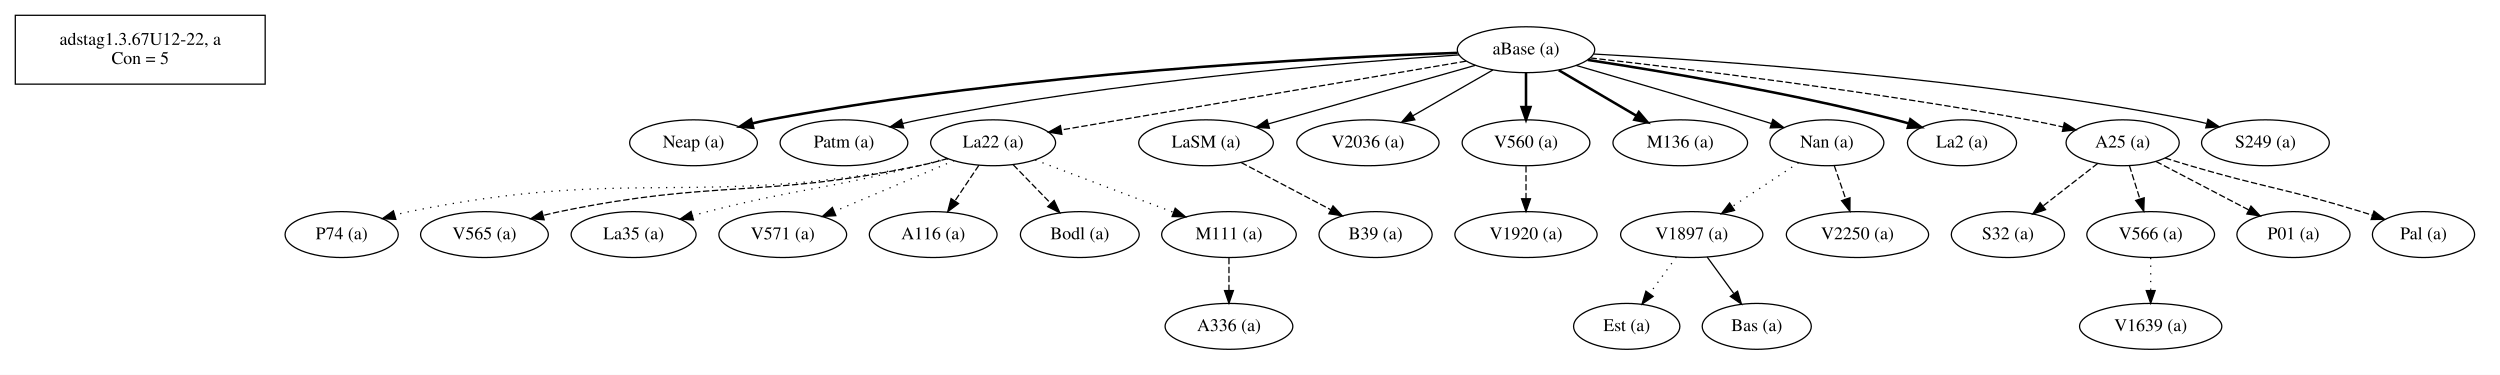
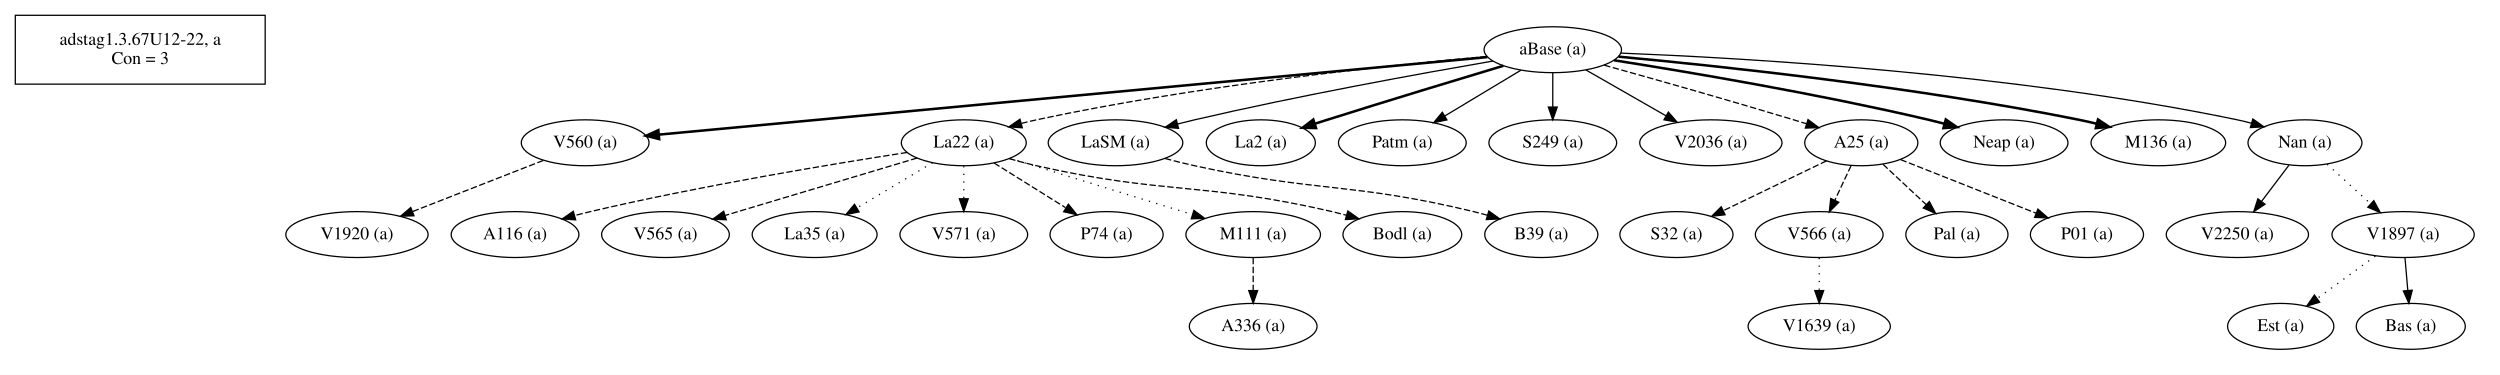
<svg xmlns="http://www.w3.org/2000/svg" width="1961pt" height="294pt" viewBox="0.00 0.00 1961.00 294.00">
  <g id="graph0" class="graph" transform="scale(1 1) rotate(0) translate(4 290)">
    <polygon fill="white" stroke="transparent" points="-4,4 -4,-290 1957,-290 1957,4 -4,4" />
    <g id="clust1" class="cluster">
      <polygon fill="none" stroke="black" points="8,-224 8,-278 204,-278 204,-224 8,-224" />
    </g>
    <g id="clust2" class="cluster">
</g>
    <g id="node1" class="node">
      <text text-anchor="middle" x="106" y="-254.8" font-family="Times,serif" font-size="14.00">adstag1.3.67U12-22, a</text>
-       <text text-anchor="middle" x="106" y="-239.8" font-family="Times,serif" font-size="14.00">Con = 5</text>
+       <text text-anchor="middle" x="106" y="-239.8" font-family="Times,serif" font-size="14.00">Con = 3</text>
    </g>
    <g id="node2" class="node">
-       <ellipse fill="none" stroke="black" cx="540" cy="-178" rx="50.09" ry="18" />
-       <text text-anchor="middle" x="540" y="-174.3" font-family="Times,serif" font-size="14.00">Neap (a)</text>
+       <ellipse fill="none" stroke="black" cx="1311" cy="-106" rx="44.39" ry="18" />
+       <text text-anchor="middle" x="1311" y="-102.3" font-family="Times,serif" font-size="14.00">S32 (a)</text>
    </g>
    <g id="node3" class="node">
-       <ellipse fill="none" stroke="black" cx="658" cy="-178" rx="50.09" ry="18" />
-       <text text-anchor="middle" x="658" y="-174.3" font-family="Times,serif" font-size="14.00">Patm (a)</text>
+       <ellipse fill="none" stroke="black" cx="455" cy="-178" rx="50.09" ry="18" />
+       <text text-anchor="middle" x="455" y="-174.3" font-family="Times,serif" font-size="14.00">V560 (a)</text>
+     </g>
+     <g id="node16" class="node">
+       <ellipse fill="none" stroke="black" cx="276" cy="-106" rx="55.79" ry="18" />
+       <text text-anchor="middle" x="276" y="-102.3" font-family="Times,serif" font-size="14.00">V1920 (a)</text>
+     </g>
+     <g id="edge14" class="edge">
+       <path fill="none" stroke="black" stroke-dasharray="5,2" d="M422.17,-164.16C393.36,-152.89 351.23,-136.42 319.6,-124.05" />
+       <polygon fill="black" stroke="black" points="320.73,-120.74 310.15,-120.35 318.18,-127.25 320.73,-120.74" />
    </g>
    <g id="node4" class="node">
-       <ellipse fill="none" stroke="black" cx="264" cy="-106" rx="44.39" ry="18" />
-       <text text-anchor="middle" x="264" y="-102.3" font-family="Times,serif" font-size="14.00">P74 (a)</text>
+       <ellipse fill="none" stroke="black" cx="752" cy="-178" rx="48.99" ry="18" />
+       <text text-anchor="middle" x="752" y="-174.3" font-family="Times,serif" font-size="14.00">La22 (a)</text>
    </g>
    <g id="node5" class="node">
-       <ellipse fill="none" stroke="black" cx="775" cy="-178" rx="48.99" ry="18" />
-       <text text-anchor="middle" x="775" y="-174.3" font-family="Times,serif" font-size="14.00">La22 (a)</text>
+       <ellipse fill="none" stroke="black" cx="400" cy="-106" rx="50.09" ry="18" />
+       <text text-anchor="middle" x="400" y="-102.3" font-family="Times,serif" font-size="14.00">A116 (a)</text>
+     </g>
+     <g id="edge4" class="edge">
+       <path fill="none" stroke="black" stroke-dasharray="5,2" d="M707.53,-170.4C649.87,-161.51 546.33,-144.42 459,-124 454.97,-123.06 450.81,-122.01 446.64,-120.91" />
+       <polygon fill="black" stroke="black" points="447.56,-117.53 436.99,-118.28 445.71,-124.29 447.56,-117.53" />
+     </g>
+     <g id="node7" class="node">
+       <ellipse fill="none" stroke="black" cx="518" cy="-106" rx="50.09" ry="18" />
+       <text text-anchor="middle" x="518" y="-102.3" font-family="Times,serif" font-size="14.00">V565 (a)</text>
+     </g>
+     <g id="edge6" class="edge">
+       <path fill="none" stroke="black" stroke-dasharray="5,2" d="M715.44,-166.06C674.81,-153.91 609.09,-134.25 564.75,-120.99" />
+       <polygon fill="black" stroke="black" points="565.66,-117.6 555.08,-118.09 563.66,-124.31 565.66,-117.6" />
+     </g>
+     <g id="node20" class="node">
+       <ellipse fill="none" stroke="black" cx="635" cy="-106" rx="48.99" ry="18" />
+       <text text-anchor="middle" x="635" y="-102.3" font-family="Times,serif" font-size="14.00">La35 (a)</text>
+     </g>
+     <g id="edge18" class="edge">
+       <path fill="none" stroke="black" stroke-dasharray="1,5" d="M727.47,-162.33C710.23,-152.01 686.97,-138.1 668.09,-126.8" />
+       <polygon fill="black" stroke="black" points="669.87,-123.79 659.49,-121.65 666.28,-129.79 669.87,-123.79" />
+     </g>
+     <g id="node21" class="node">
+       <ellipse fill="none" stroke="black" cx="752" cy="-106" rx="50.09" ry="18" />
+       <text text-anchor="middle" x="752" y="-102.3" font-family="Times,serif" font-size="14.00">V571 (a)</text>
+     </g>
+     <g id="edge19" class="edge">
+       <path fill="none" stroke="black" stroke-dasharray="1,5" d="M752,-159.7C752,-151.98 752,-142.71 752,-134.11" />
+       <polygon fill="black" stroke="black" points="755.5,-134.1 752,-124.1 748.5,-134.1 755.5,-134.1" />
+     </g>
+     <g id="node25" class="node">
+       <ellipse fill="none" stroke="black" cx="864" cy="-106" rx="44.39" ry="18" />
+       <text text-anchor="middle" x="864" y="-102.3" font-family="Times,serif" font-size="14.00">P74 (a)</text>
+     </g>
+     <g id="edge23" class="edge">
+       <path fill="none" stroke="black" stroke-dasharray="5,2" d="M775.75,-162.15C792.05,-151.97 813.87,-138.33 831.73,-127.17" />
+       <polygon fill="black" stroke="black" points="834.04,-129.85 840.67,-121.58 830.33,-123.92 834.04,-129.85" />
+     </g>
+     <g id="node27" class="node">
+       <ellipse fill="none" stroke="black" cx="979" cy="-106" rx="52.79" ry="18" />
+       <text text-anchor="middle" x="979" y="-102.3" font-family="Times,serif" font-size="14.00">M111 (a)</text>
+     </g>
+     <g id="edge25" class="edge">
+       <path fill="none" stroke="black" stroke-dasharray="1,5" d="M788.22,-165.83C827.01,-153.87 888.72,-134.84 931.41,-121.68" />
+       <polygon fill="black" stroke="black" points="932.49,-125 941.02,-118.71 930.43,-118.32 932.49,-125" />
+     </g>
+     <g id="node31" class="node">
+       <ellipse fill="none" stroke="black" cx="1096" cy="-106" rx="46.59" ry="18" />
+       <text text-anchor="middle" x="1096" y="-102.3" font-family="Times,serif" font-size="14.00">Bodl (a)</text>
+     </g>
+     <g id="edge29" class="edge">
+       <path fill="none" stroke="black" stroke-dasharray="5,2" d="M787.68,-165.55C794.7,-163.53 802.05,-161.57 809,-160 910.79,-137.04 939.33,-147.47 1041,-124 1044.62,-123.16 1048.35,-122.21 1052.08,-121.2" />
+       <polygon fill="black" stroke="black" points="1053.23,-124.51 1061.88,-118.39 1051.31,-117.78 1053.23,-124.51" />
+     </g>
+     <g id="node6" class="node">
+       <ellipse fill="none" stroke="black" cx="871" cy="-178" rx="52.79" ry="18" />
+       <text text-anchor="middle" x="871" y="-174.3" font-family="Times,serif" font-size="14.00">LaSM (a)</text>
+     </g>
+     <g id="node17" class="node">
+       <ellipse fill="none" stroke="black" cx="1205" cy="-106" rx="44.39" ry="18" />
+       <text text-anchor="middle" x="1205" y="-102.3" font-family="Times,serif" font-size="14.00">B39 (a)</text>
+     </g>
+     <g id="edge15" class="edge">
+       <path fill="none" stroke="black" stroke-dasharray="5,2" d="M909.87,-165.67C917.5,-163.64 925.48,-161.65 933,-160 1029.36,-138.93 1056.11,-147.13 1152,-124 1155.44,-123.17 1158.98,-122.23 1162.52,-121.23" />
+       <polygon fill="black" stroke="black" points="1163.83,-124.49 1172.42,-118.28 1161.84,-117.78 1163.83,-124.49" />
+     </g>
+     <g id="node8" class="node">
+       <ellipse fill="none" stroke="black" cx="1785" cy="-34" rx="41.69" ry="18" />
+       <text text-anchor="middle" x="1785" y="-30.3" font-family="Times,serif" font-size="14.00">Est (a)</text>
+     </g>
+     <g id="node9" class="node">
+       <ellipse fill="none" stroke="black" cx="1423" cy="-106" rx="50.09" ry="18" />
+       <text text-anchor="middle" x="1423" y="-102.3" font-family="Times,serif" font-size="14.00">V566 (a)</text>
+     </g>
+     <g id="node15" class="node">
+       <ellipse fill="none" stroke="black" cx="1423" cy="-34" rx="55.79" ry="18" />
+       <text text-anchor="middle" x="1423" y="-30.3" font-family="Times,serif" font-size="14.00">V1639 (a)</text>
+     </g>
+     <g id="edge13" class="edge">
+       <path fill="none" stroke="black" stroke-dasharray="1,5" d="M1423,-87.7C1423,-79.98 1423,-70.71 1423,-62.11" />
+       <polygon fill="black" stroke="black" points="1426.5,-62.1 1423,-52.1 1419.5,-62.1 1426.5,-62.1" />
+     </g>
+     <g id="node10" class="node">
+       <ellipse fill="none" stroke="black" cx="1751" cy="-106" rx="55.79" ry="18" />
+       <text text-anchor="middle" x="1751" y="-102.3" font-family="Times,serif" font-size="14.00">V2250 (a)</text>
+     </g>
+     <g id="node11" class="node">
+       <ellipse fill="none" stroke="black" cx="985" cy="-178" rx="42.79" ry="18" />
+       <text text-anchor="middle" x="985" y="-174.3" font-family="Times,serif" font-size="14.00">La2 (a)</text>
+     </g>
+     <g id="node12" class="node">
+       <ellipse fill="none" stroke="black" cx="979" cy="-34" rx="50.09" ry="18" />
+       <text text-anchor="middle" x="979" y="-30.3" font-family="Times,serif" font-size="14.00">A336 (a)</text>
+     </g>
+     <g id="node13" class="node">
+       <ellipse fill="none" stroke="black" cx="1214" cy="-251" rx="53.89" ry="18" />
+       <text text-anchor="middle" x="1214" y="-247.3" font-family="Times,serif" font-size="14.00">aBase (a)</text>
+     </g>
+     <g id="edge2" class="edge">
+       <path fill="none" stroke="black" stroke-width="2" d="M1162.72,-245.2C1026.6,-232.47 656.72,-197.87 513.11,-184.44" />
+       <polygon fill="black" stroke="black" stroke-width="2" points="513.04,-180.91 502.76,-183.47 512.39,-187.88 513.04,-180.91" />
    </g>
    <g id="edge3" class="edge">
-       <path fill="none" stroke="black" stroke-dasharray="1,5" d="M739.69,-165.46C732.26,-163.37 724.42,-161.41 717,-160 541.63,-126.74 491.94,-159.47 317,-124 313.33,-123.26 309.55,-122.35 305.79,-121.34" />
-       <polygon fill="black" stroke="black" points="306.51,-117.9 295.93,-118.49 304.57,-124.63 306.51,-117.9" />
-     </g>
-     <g id="node6" class="node">
-       <ellipse fill="none" stroke="black" cx="376" cy="-106" rx="50.09" ry="18" />
-       <text text-anchor="middle" x="376" y="-102.3" font-family="Times,serif" font-size="14.00">V565 (a)</text>
+       <path fill="none" stroke="black" stroke-dasharray="5,2" d="M1162.09,-245.71C1084.6,-238.72 934.37,-222.88 809,-196 805.13,-195.17 801.15,-194.21 797.17,-193.18" />
+       <polygon fill="black" stroke="black" points="797.92,-189.75 787.35,-190.48 796.07,-196.5 797.92,-189.75" />
    </g>
    <g id="edge5" class="edge">
-       <path fill="none" stroke="black" stroke-dasharray="5,2" d="M739.33,-165.59C732,-163.51 724.29,-161.52 717,-160 593.32,-134.15 558.74,-149.57 435,-124 430.83,-123.14 426.53,-122.13 422.23,-121.05" />
-       <polygon fill="black" stroke="black" points="422.85,-117.59 412.29,-118.4 421.05,-124.36 422.85,-117.59" />
-     </g>
-     <g id="node8" class="node">
-       <ellipse fill="none" stroke="black" cx="493" cy="-106" rx="48.99" ry="18" />
-       <text text-anchor="middle" x="493" y="-102.3" font-family="Times,serif" font-size="14.00">La35 (a)</text>
+       <path fill="none" stroke="black" d="M1167.03,-242.12C1111.04,-232.47 1014.77,-215.04 933,-196 928.66,-194.99 924.17,-193.88 919.68,-192.73" />
+       <polygon fill="black" stroke="black" points="920.47,-189.32 909.91,-190.17 918.69,-196.09 920.47,-189.32" />
+     </g>
+     <g id="edge10" class="edge">
+       <path fill="none" stroke="black" stroke-width="2" d="M1175.26,-238.42C1139.35,-227.63 1084.48,-211 1037,-196 1033.88,-195.01 1030.65,-193.98 1027.4,-192.94" />
+       <polygon fill="black" stroke="black" stroke-width="2" points="1028.29,-189.55 1017.7,-189.8 1026.14,-196.21 1028.29,-189.55" />
+     </g>
+     <g id="node14" class="node">
+       <ellipse fill="none" stroke="black" cx="1096" cy="-178" rx="50.09" ry="18" />
+       <text text-anchor="middle" x="1096" y="-174.3" font-family="Times,serif" font-size="14.00">Patm (a)</text>
+     </g>
+     <g id="edge12" class="edge">
+       <path fill="none" stroke="black" d="M1188.98,-234.94C1171.57,-224.47 1148.18,-210.4 1129.22,-198.99" />
+       <polygon fill="black" stroke="black" points="1130.96,-195.95 1120.58,-193.79 1127.35,-201.95 1130.96,-195.95" />
+     </g>
+     <g id="node19" class="node">
+       <ellipse fill="none" stroke="black" cx="1214" cy="-178" rx="50.09" ry="18" />
+       <text text-anchor="middle" x="1214" y="-174.3" font-family="Times,serif" font-size="14.00">S249 (a)</text>
+     </g>
+     <g id="edge17" class="edge">
+       <path fill="none" stroke="black" d="M1214,-232.81C1214,-224.79 1214,-215.05 1214,-206.07" />
+       <polygon fill="black" stroke="black" points="1217.5,-206.03 1214,-196.03 1210.5,-206.03 1217.5,-206.03" />
+     </g>
+     <g id="node22" class="node">
+       <ellipse fill="none" stroke="black" cx="1338" cy="-178" rx="55.79" ry="18" />
+       <text text-anchor="middle" x="1338" y="-174.3" font-family="Times,serif" font-size="14.00">V2036 (a)</text>
+     </g>
+     <g id="edge20" class="edge">
+       <path fill="none" stroke="black" d="M1239.99,-235.12C1258.22,-224.68 1282.81,-210.6 1302.79,-199.16" />
+       <polygon fill="black" stroke="black" points="1304.67,-202.12 1311.61,-194.11 1301.2,-196.04 1304.67,-202.12" />
+     </g>
+     <g id="node26" class="node">
+       <ellipse fill="none" stroke="black" cx="1456" cy="-178" rx="44.39" ry="18" />
+       <text text-anchor="middle" x="1456" y="-174.3" font-family="Times,serif" font-size="14.00">A25 (a)</text>
+     </g>
+     <g id="edge24" class="edge">
+       <path fill="none" stroke="black" stroke-dasharray="5,2" d="M1254.3,-238.89C1292.64,-228.23 1351.89,-211.49 1403,-196 1406.29,-195 1409.69,-193.95 1413.1,-192.89" />
+       <polygon fill="black" stroke="black" points="1414.21,-196.21 1422.69,-189.86 1412.1,-189.53 1414.21,-196.21" />
+     </g>
+     <g id="node28" class="node">
+       <ellipse fill="none" stroke="black" cx="1568" cy="-178" rx="50.09" ry="18" />
+       <text text-anchor="middle" x="1568" y="-174.3" font-family="Times,serif" font-size="14.00">Neap (a)</text>
+     </g>
+     <g id="edge26" class="edge">
+       <path fill="none" stroke="black" stroke-width="2" d="M1262.08,-242.71C1320.72,-233.47 1422.71,-216.28 1509,-196 1513.03,-195.05 1517.19,-194 1521.35,-192.9" />
+       <polygon fill="black" stroke="black" stroke-width="2" points="1522.28,-196.28 1531.01,-190.27 1520.44,-189.52 1522.28,-196.28" />
+     </g>
+     <g id="node29" class="node">
+       <ellipse fill="none" stroke="black" cx="1689" cy="-178" rx="52.79" ry="18" />
+       <text text-anchor="middle" x="1689" y="-174.3" font-family="Times,serif" font-size="14.00">M136 (a)</text>
+     </g>
+     <g id="edge27" class="edge">
+       <path fill="none" stroke="black" stroke-width="2" d="M1265.56,-245.56C1344.09,-238.28 1498.16,-221.96 1627,-196 1631.43,-195.11 1636.01,-194.07 1640.57,-192.96" />
+       <polygon fill="black" stroke="black" stroke-width="2" points="1641.67,-196.29 1650.5,-190.44 1639.95,-189.51 1641.67,-196.29" />
+     </g>
+     <g id="node30" class="node">
+       <ellipse fill="none" stroke="black" cx="1804" cy="-178" rx="44.69" ry="18" />
+       <text text-anchor="middle" x="1804" y="-174.3" font-family="Times,serif" font-size="14.00">Nan (a)</text>
+     </g>
+     <g id="edge28" class="edge">
+       <path fill="none" stroke="black" d="M1267.54,-248.34C1364.77,-244.49 1576.48,-232.34 1751,-196 1754.62,-195.25 1758.34,-194.34 1762.05,-193.34" />
+       <polygon fill="black" stroke="black" points="1763.14,-196.67 1771.78,-190.52 1761.2,-189.94 1763.14,-196.67" />
+     </g>
+     <g id="node18" class="node">
+       <ellipse fill="none" stroke="black" cx="1531" cy="-106" rx="40.09" ry="18" />
+       <text text-anchor="middle" x="1531" y="-102.3" font-family="Times,serif" font-size="14.00">Pal (a)</text>
+     </g>
+     <g id="node23" class="node">
+       <ellipse fill="none" stroke="black" cx="1633" cy="-106" rx="44.39" ry="18" />
+       <text text-anchor="middle" x="1633" y="-102.3" font-family="Times,serif" font-size="14.00">P01 (a)</text>
+     </g>
+     <g id="node24" class="node">
+       <ellipse fill="none" stroke="black" cx="1881" cy="-106" rx="55.79" ry="18" />
+       <text text-anchor="middle" x="1881" y="-102.3" font-family="Times,serif" font-size="14.00">V1897 (a)</text>
    </g>
    <g id="edge7" class="edge">
-       <path fill="none" stroke="black" stroke-dasharray="1,5" d="M738.6,-165.9C731.46,-163.85 724.02,-161.79 717,-160 643.84,-141.37 624.16,-142.63 551,-124 547.16,-123.02 543.2,-121.96 539.22,-120.87" />
-       <polygon fill="black" stroke="black" points="539.97,-117.45 529.4,-118.1 538.07,-124.18 539.97,-117.45" />
-     </g>
-     <g id="node13" class="node">
-       <ellipse fill="none" stroke="black" cx="610" cy="-106" rx="50.09" ry="18" />
-       <text text-anchor="middle" x="610" y="-102.3" font-family="Times,serif" font-size="14.00">V571 (a)</text>
-     </g>
-     <g id="edge12" class="edge">
-       <path fill="none" stroke="black" stroke-dasharray="1,5" d="M744.35,-164C717.89,-152.77 679.47,-136.47 650.48,-124.17" />
-       <polygon fill="black" stroke="black" points="651.62,-120.85 641.04,-120.17 648.88,-127.3 651.62,-120.85" />
-     </g>
-     <g id="node20" class="node">
-       <ellipse fill="none" stroke="black" cx="728" cy="-106" rx="50.09" ry="18" />
-       <text text-anchor="middle" x="728" y="-102.3" font-family="Times,serif" font-size="14.00">A116 (a)</text>
-     </g>
-     <g id="edge18" class="edge">
-       <path fill="none" stroke="black" stroke-dasharray="5,2" d="M763.86,-160.41C758.27,-152.08 751.36,-141.8 745.11,-132.49" />
-       <polygon fill="black" stroke="black" points="747.87,-130.31 739.38,-123.96 742.05,-134.21 747.87,-130.31" />
-     </g>
-     <g id="node26" class="node">
-       <ellipse fill="none" stroke="black" cx="843" cy="-106" rx="46.59" ry="18" />
-       <text text-anchor="middle" x="843" y="-102.3" font-family="Times,serif" font-size="14.00">Bodl (a)</text>
-     </g>
-     <g id="edge24" class="edge">
-       <path fill="none" stroke="black" stroke-dasharray="5,2" d="M790.77,-160.76C799.53,-151.75 810.57,-140.39 820.24,-130.43" />
-       <polygon fill="black" stroke="black" points="822.86,-132.76 827.31,-123.15 817.84,-127.88 822.86,-132.76" />
-     </g>
-     <g id="node29" class="node">
-       <ellipse fill="none" stroke="black" cx="960" cy="-106" rx="52.79" ry="18" />
-       <text text-anchor="middle" x="960" y="-102.3" font-family="Times,serif" font-size="14.00">M111 (a)</text>
-     </g>
-     <g id="edge27" class="edge">
-       <path fill="none" stroke="black" stroke-dasharray="1,5" d="M808.07,-164.49C838.34,-153.03 883.34,-136.01 916.51,-123.46" />
-       <polygon fill="black" stroke="black" points="917.85,-126.69 925.96,-119.88 915.37,-120.15 917.85,-126.69" />
-     </g>
-     <g id="node7" class="node">
-       <ellipse fill="none" stroke="black" cx="1683" cy="-34" rx="55.79" ry="18" />
-       <text text-anchor="middle" x="1683" y="-30.3" font-family="Times,serif" font-size="14.00">V1639 (a)</text>
-     </g>
-     <g id="node9" class="node">
-       <ellipse fill="none" stroke="black" cx="942" cy="-178" rx="52.79" ry="18" />
-       <text text-anchor="middle" x="942" y="-174.3" font-family="Times,serif" font-size="14.00">LaSM (a)</text>
-     </g>
-     <g id="node21" class="node">
-       <ellipse fill="none" stroke="black" cx="1075" cy="-106" rx="44.39" ry="18" />
-       <text text-anchor="middle" x="1075" y="-102.3" font-family="Times,serif" font-size="14.00">B39 (a)</text>
-     </g>
-     <g id="edge19" class="edge">
-       <path fill="none" stroke="black" stroke-dasharray="5,2" d="M969.56,-162.5C989.93,-151.77 1017.83,-137.09 1039.81,-125.52" />
-       <polygon fill="black" stroke="black" points="1041.62,-128.53 1048.84,-120.77 1038.36,-122.33 1041.62,-128.53" />
-     </g>
-     <g id="node10" class="node">
-       <ellipse fill="none" stroke="black" cx="1571" cy="-106" rx="44.39" ry="18" />
-       <text text-anchor="middle" x="1571" y="-102.3" font-family="Times,serif" font-size="14.00">S32 (a)</text>
-     </g>
-     <g id="node11" class="node">
-       <ellipse fill="none" stroke="black" cx="1683" cy="-106" rx="50.09" ry="18" />
-       <text text-anchor="middle" x="1683" y="-102.3" font-family="Times,serif" font-size="14.00">V566 (a)</text>
-     </g>
-     <g id="edge6" class="edge">
-       <path fill="none" stroke="black" stroke-dasharray="1,5" d="M1683,-87.7C1683,-79.98 1683,-70.71 1683,-62.11" />
-       <polygon fill="black" stroke="black" points="1686.5,-62.1 1683,-52.1 1679.5,-62.1 1686.5,-62.1" />
-     </g>
-     <g id="node12" class="node">
-       <ellipse fill="none" stroke="black" cx="1069" cy="-178" rx="55.79" ry="18" />
-       <text text-anchor="middle" x="1069" y="-174.3" font-family="Times,serif" font-size="14.00">V2036 (a)</text>
-     </g>
-     <g id="node14" class="node">
-       <ellipse fill="none" stroke="black" cx="1193" cy="-178" rx="50.09" ry="18" />
-       <text text-anchor="middle" x="1193" y="-174.3" font-family="Times,serif" font-size="14.00">V560 (a)</text>
-     </g>
-     <g id="node17" class="node">
-       <ellipse fill="none" stroke="black" cx="1193" cy="-106" rx="55.79" ry="18" />
-       <text text-anchor="middle" x="1193" y="-102.3" font-family="Times,serif" font-size="14.00">V1920 (a)</text>
+       <path fill="none" stroke="black" stroke-dasharray="1,5" d="M1859.22,-89.12C1845.71,-79.27 1828.22,-66.51 1813.6,-55.86" />
+       <polygon fill="black" stroke="black" points="1815.53,-52.93 1805.38,-49.86 1811.4,-58.58 1815.53,-52.93" />
+     </g>
+     <g id="node32" class="node">
+       <ellipse fill="none" stroke="black" cx="1887" cy="-34" rx="42.79" ry="18" />
+       <text text-anchor="middle" x="1887" y="-30.3" font-family="Times,serif" font-size="14.00">Bas (a)</text>
+     </g>
+     <g id="edge30" class="edge">
+       <path fill="none" stroke="black" d="M1882.48,-87.7C1883.14,-79.98 1883.94,-70.71 1884.68,-62.11" />
+       <polygon fill="black" stroke="black" points="1888.17,-62.37 1885.53,-52.1 1881.19,-61.77 1888.17,-62.37" />
+     </g>
+     <g id="edge1" class="edge">
+       <path fill="none" stroke="black" stroke-dasharray="5,2" d="M1428.73,-163.83C1405.89,-152.81 1373.07,-136.97 1347.89,-124.81" />
+       <polygon fill="black" stroke="black" points="1349.17,-121.54 1338.64,-120.35 1346.13,-127.84 1349.17,-121.54" />
+     </g>
+     <g id="edge8" class="edge">
+       <path fill="none" stroke="black" stroke-dasharray="5,2" d="M1448.01,-160.05C1444.2,-151.97 1439.56,-142.12 1435.31,-133.11" />
+       <polygon fill="black" stroke="black" points="1438.34,-131.34 1430.91,-123.79 1432.01,-134.33 1438.34,-131.34" />
    </g>
    <g id="edge16" class="edge">
-       <path fill="none" stroke="black" stroke-dasharray="5,2" d="M1193,-159.7C1193,-151.98 1193,-142.71 1193,-134.11" />
-       <polygon fill="black" stroke="black" points="1196.5,-134.1 1193,-124.1 1189.5,-134.1 1196.5,-134.1" />
-     </g>
-     <g id="node15" class="node">
-       <ellipse fill="none" stroke="black" cx="1314" cy="-178" rx="52.79" ry="18" />
-       <text text-anchor="middle" x="1314" y="-174.3" font-family="Times,serif" font-size="14.00">M136 (a)</text>
-     </g>
-     <g id="node16" class="node">
-       <ellipse fill="none" stroke="black" cx="1795" cy="-106" rx="44.39" ry="18" />
-       <text text-anchor="middle" x="1795" y="-102.3" font-family="Times,serif" font-size="14.00">P01 (a)</text>
-     </g>
-     <g id="node18" class="node">
-       <ellipse fill="none" stroke="black" cx="1193" cy="-251" rx="53.89" ry="18" />
-       <text text-anchor="middle" x="1193" y="-247.3" font-family="Times,serif" font-size="14.00">aBase (a)</text>
-     </g>
-     <g id="edge1" class="edge">
-       <path fill="none" stroke="black" stroke-width="2" d="M1139.29,-248.53C1034.52,-244.91 795.93,-232.98 599,-196 594.82,-195.21 590.5,-194.26 586.2,-193.21" />
-       <polygon fill="black" stroke="black" stroke-width="2" points="586.81,-189.75 576.25,-190.61 585.04,-196.52 586.81,-189.75" />
-     </g>
-     <g id="edge2" class="edge">
-       <path fill="none" stroke="black" d="M1140.43,-246.93C1052.22,-241.12 869.12,-226.32 717,-196 712.82,-195.17 708.52,-194.18 704.22,-193.11" />
-       <polygon fill="black" stroke="black" points="704.84,-189.65 694.27,-190.48 703.05,-196.42 704.84,-189.65" />
-     </g>
-     <g id="edge4" class="edge">
-       <path fill="none" stroke="black" stroke-dasharray="5,2" d="M1145.86,-241.99C1067.46,-228.68 910.77,-202.06 828.41,-188.07" />
-       <polygon fill="black" stroke="black" points="828.95,-184.61 818.5,-186.39 827.77,-191.51 828.95,-184.61" />
-     </g>
-     <g id="edge8" class="edge">
-       <path fill="none" stroke="black" d="M1153.23,-238.75C1109.22,-226.3 1038.28,-206.23 990.9,-192.83" />
-       <polygon fill="black" stroke="black" points="991.75,-189.43 981.17,-190.08 989.84,-196.17 991.75,-189.43" />
+       <path fill="none" stroke="black" stroke-dasharray="5,2" d="M1473.02,-161.12C1483.06,-151.74 1495.93,-139.73 1506.99,-129.41" />
+       <polygon fill="black" stroke="black" points="1509.38,-131.96 1514.31,-122.58 1504.61,-126.84 1509.38,-131.96" />
+     </g>
+     <g id="edge21" class="edge">
+       <path fill="none" stroke="black" stroke-dasharray="5,2" d="M1486.83,-164.81C1516.27,-153.16 1560.8,-135.56 1592.97,-122.83" />
+       <polygon fill="black" stroke="black" points="1594.51,-125.99 1602.52,-119.05 1591.94,-119.48 1594.51,-125.99" />
    </g>
    <g id="edge11" class="edge">
-       <path fill="none" stroke="black" d="M1167.01,-235.12C1148.78,-224.68 1124.19,-210.6 1104.21,-199.16" />
-       <polygon fill="black" stroke="black" points="1105.8,-196.04 1095.39,-194.11 1102.33,-202.12 1105.8,-196.04" />
-     </g>
-     <g id="edge13" class="edge">
-       <path fill="none" stroke="black" stroke-width="2" d="M1193,-232.81C1193,-224.79 1193,-215.05 1193,-206.07" />
-       <polygon fill="black" stroke="black" stroke-width="2" points="1196.5,-206.03 1193,-196.03 1189.5,-206.03 1196.5,-206.03" />
-     </g>
-     <g id="edge14" class="edge">
-       <path fill="none" stroke="black" stroke-width="2" d="M1218.66,-234.94C1236.39,-224.54 1260.17,-210.59 1279.54,-199.22" />
-       <polygon fill="black" stroke="black" stroke-width="2" points="1281.52,-202.12 1288.38,-194.04 1277.98,-196.08 1281.52,-202.12" />
-     </g>
-     <g id="node19" class="node">
-       <ellipse fill="none" stroke="black" cx="1429" cy="-178" rx="44.69" ry="18" />
-       <text text-anchor="middle" x="1429" y="-174.3" font-family="Times,serif" font-size="14.00">Nan (a)</text>
-     </g>
-     <g id="edge17" class="edge">
-       <path fill="none" stroke="black" d="M1232.35,-238.68C1269.46,-227.93 1326.61,-211.21 1376,-196 1379.09,-195.05 1382.29,-194.05 1385.5,-193.04" />
-       <polygon fill="black" stroke="black" points="1386.63,-196.36 1395.11,-190 1384.52,-189.68 1386.63,-196.36" />
-     </g>
-     <g id="node24" class="node">
-       <ellipse fill="none" stroke="black" cx="1535" cy="-178" rx="42.79" ry="18" />
-       <text text-anchor="middle" x="1535" y="-174.3" font-family="Times,serif" font-size="14.00">La2 (a)</text>
+       <path fill="none" stroke="black" stroke-dasharray="5,2" d="M979,-87.7C979,-79.98 979,-70.71 979,-62.11" />
+       <polygon fill="black" stroke="black" points="982.5,-62.1 979,-52.1 975.5,-62.1 982.5,-62.1" />
+     </g>
+     <g id="edge9" class="edge">
+       <path fill="none" stroke="black" d="M1791.44,-160.41C1785.07,-151.99 1777.19,-141.58 1770.08,-132.2" />
+       <polygon fill="black" stroke="black" points="1772.67,-129.82 1763.84,-123.96 1767.08,-134.04 1772.67,-129.82" />
    </g>
    <g id="edge22" class="edge">
-       <path fill="none" stroke="black" stroke-width="2" d="M1241.4,-242.99C1299.32,-234.14 1399.02,-217.45 1483,-196 1486.37,-195.14 1489.84,-194.18 1493.31,-193.16" />
-       <polygon fill="black" stroke="black" stroke-width="2" points="1494.48,-196.46 1503.02,-190.19 1492.43,-189.77 1494.48,-196.46" />
-     </g>
-     <g id="node27" class="node">
-       <ellipse fill="none" stroke="black" cx="1661" cy="-178" rx="44.39" ry="18" />
-       <text text-anchor="middle" x="1661" y="-174.3" font-family="Times,serif" font-size="14.00">A25 (a)</text>
-     </g>
-     <g id="edge25" class="edge">
-       <path fill="none" stroke="black" stroke-dasharray="5,2" d="M1243.61,-244.53C1318.82,-236.08 1464.41,-218.43 1587,-196 1595.86,-194.38 1605.25,-192.41 1614.27,-190.4" />
-       <polygon fill="black" stroke="black" points="1615.28,-193.76 1624.25,-188.13 1613.72,-186.94 1615.28,-193.76" />
-     </g>
-     <g id="node32" class="node">
-       <ellipse fill="none" stroke="black" cx="1773" cy="-178" rx="50.09" ry="18" />
-       <text text-anchor="middle" x="1773" y="-174.3" font-family="Times,serif" font-size="14.00">S249 (a)</text>
-     </g>
-     <g id="edge30" class="edge">
-       <path fill="none" stroke="black" d="M1246.34,-247.6C1341.17,-242.63 1545.06,-228.82 1714,-196 1718.18,-195.19 1722.49,-194.22 1726.79,-193.15" />
-       <polygon fill="black" stroke="black" points="1727.95,-196.47 1736.74,-190.54 1726.18,-189.7 1727.95,-196.47" />
-     </g>
-     <g id="node22" class="node">
-       <ellipse fill="none" stroke="black" cx="1323" cy="-106" rx="55.79" ry="18" />
-       <text text-anchor="middle" x="1323" y="-102.3" font-family="Times,serif" font-size="14.00">V1897 (a)</text>
-     </g>
-     <g id="edge20" class="edge">
-       <path fill="none" stroke="black" stroke-dasharray="1,5" d="M1406.78,-162.33C1391.68,-152.36 1371.49,-139.02 1354.71,-127.94" />
-       <polygon fill="black" stroke="black" points="1356.57,-124.97 1346.29,-122.38 1352.71,-130.81 1356.57,-124.97" />
-     </g>
-     <g id="node23" class="node">
-       <ellipse fill="none" stroke="black" cx="1453" cy="-106" rx="55.79" ry="18" />
-       <text text-anchor="middle" x="1453" y="-102.3" font-family="Times,serif" font-size="14.00">V2250 (a)</text>
-     </g>
-     <g id="edge21" class="edge">
-       <path fill="none" stroke="black" stroke-dasharray="5,2" d="M1434.81,-160.05C1437.51,-152.18 1440.79,-142.62 1443.81,-133.79" />
-       <polygon fill="black" stroke="black" points="1447.14,-134.87 1447.08,-124.28 1440.52,-132.6 1447.14,-134.87" />
-     </g>
-     <g id="node28" class="node">
-       <ellipse fill="none" stroke="black" cx="1272" cy="-34" rx="41.69" ry="18" />
-       <text text-anchor="middle" x="1272" y="-30.3" font-family="Times,serif" font-size="14.00">Est (a)</text>
-     </g>
-     <g id="edge26" class="edge">
-       <path fill="none" stroke="black" stroke-dasharray="1,5" d="M1310.91,-88.41C1304.69,-79.87 1296.97,-69.28 1290.06,-59.79" />
-       <polygon fill="black" stroke="black" points="1292.72,-57.49 1284,-51.47 1287.06,-61.61 1292.72,-57.49" />
-     </g>
-     <g id="node30" class="node">
-       <ellipse fill="none" stroke="black" cx="1374" cy="-34" rx="42.79" ry="18" />
-       <text text-anchor="middle" x="1374" y="-30.3" font-family="Times,serif" font-size="14.00">Bas (a)</text>
-     </g>
-     <g id="edge28" class="edge">
-       <path fill="none" stroke="black" d="M1335.09,-88.41C1341.31,-79.87 1349.03,-69.28 1355.94,-59.79" />
-       <polygon fill="black" stroke="black" points="1358.94,-61.61 1362,-51.47 1353.28,-57.49 1358.94,-61.61" />
-     </g>
-     <g id="node25" class="node">
-       <ellipse fill="none" stroke="black" cx="1897" cy="-106" rx="40.09" ry="18" />
-       <text text-anchor="middle" x="1897" y="-102.3" font-family="Times,serif" font-size="14.00">Pal (a)</text>
-     </g>
-     <g id="edge9" class="edge">
-       <path fill="none" stroke="black" stroke-dasharray="5,2" d="M1641.47,-161.81C1628.97,-152.09 1612.56,-139.32 1598.72,-128.56" />
-       <polygon fill="black" stroke="black" points="1600.53,-125.54 1590.49,-122.16 1596.24,-131.06 1600.53,-125.54" />
-     </g>
-     <g id="edge10" class="edge">
-       <path fill="none" stroke="black" stroke-dasharray="5,2" d="M1666.33,-160.05C1668.78,-152.26 1671.74,-142.82 1674.49,-134.08" />
-       <polygon fill="black" stroke="black" points="1677.91,-134.86 1677.57,-124.28 1671.23,-132.77 1677.91,-134.86" />
-     </g>
-     <g id="edge15" class="edge">
-       <path fill="none" stroke="black" stroke-dasharray="5,2" d="M1687.15,-163.34C1707.91,-152.5 1737.11,-137.24 1759.9,-125.34" />
-       <polygon fill="black" stroke="black" points="1761.67,-128.36 1768.91,-120.63 1758.43,-122.16 1761.67,-128.36" />
-     </g>
-     <g id="edge23" class="edge">
-       <path fill="none" stroke="black" stroke-dasharray="5,2" d="M1694.29,-166.05C1700.81,-163.99 1707.6,-161.88 1714,-160 1773.16,-142.58 1789.05,-142.12 1848,-124 1850.92,-123.1 1853.92,-122.15 1856.94,-121.16" />
-       <polygon fill="black" stroke="black" points="1858.16,-124.44 1866.53,-117.95 1855.93,-117.8 1858.16,-124.44" />
-     </g>
-     <g id="node31" class="node">
-       <ellipse fill="none" stroke="black" cx="960" cy="-34" rx="50.09" ry="18" />
-       <text text-anchor="middle" x="960" y="-30.3" font-family="Times,serif" font-size="14.00">A336 (a)</text>
-     </g>
-     <g id="edge29" class="edge">
-       <path fill="none" stroke="black" stroke-dasharray="5,2" d="M960,-87.7C960,-79.98 960,-70.71 960,-62.11" />
-       <polygon fill="black" stroke="black" points="963.5,-62.1 960,-52.1 956.5,-62.1 963.5,-62.1" />
+       <path fill="none" stroke="black" stroke-dasharray="1,5" d="M1821.47,-161.12C1831.57,-151.94 1844.44,-140.23 1855.64,-130.06" />
+       <polygon fill="black" stroke="black" points="1858.02,-132.62 1863.06,-123.31 1853.31,-127.44 1858.02,-132.62" />
    </g>
  </g>
</svg>
